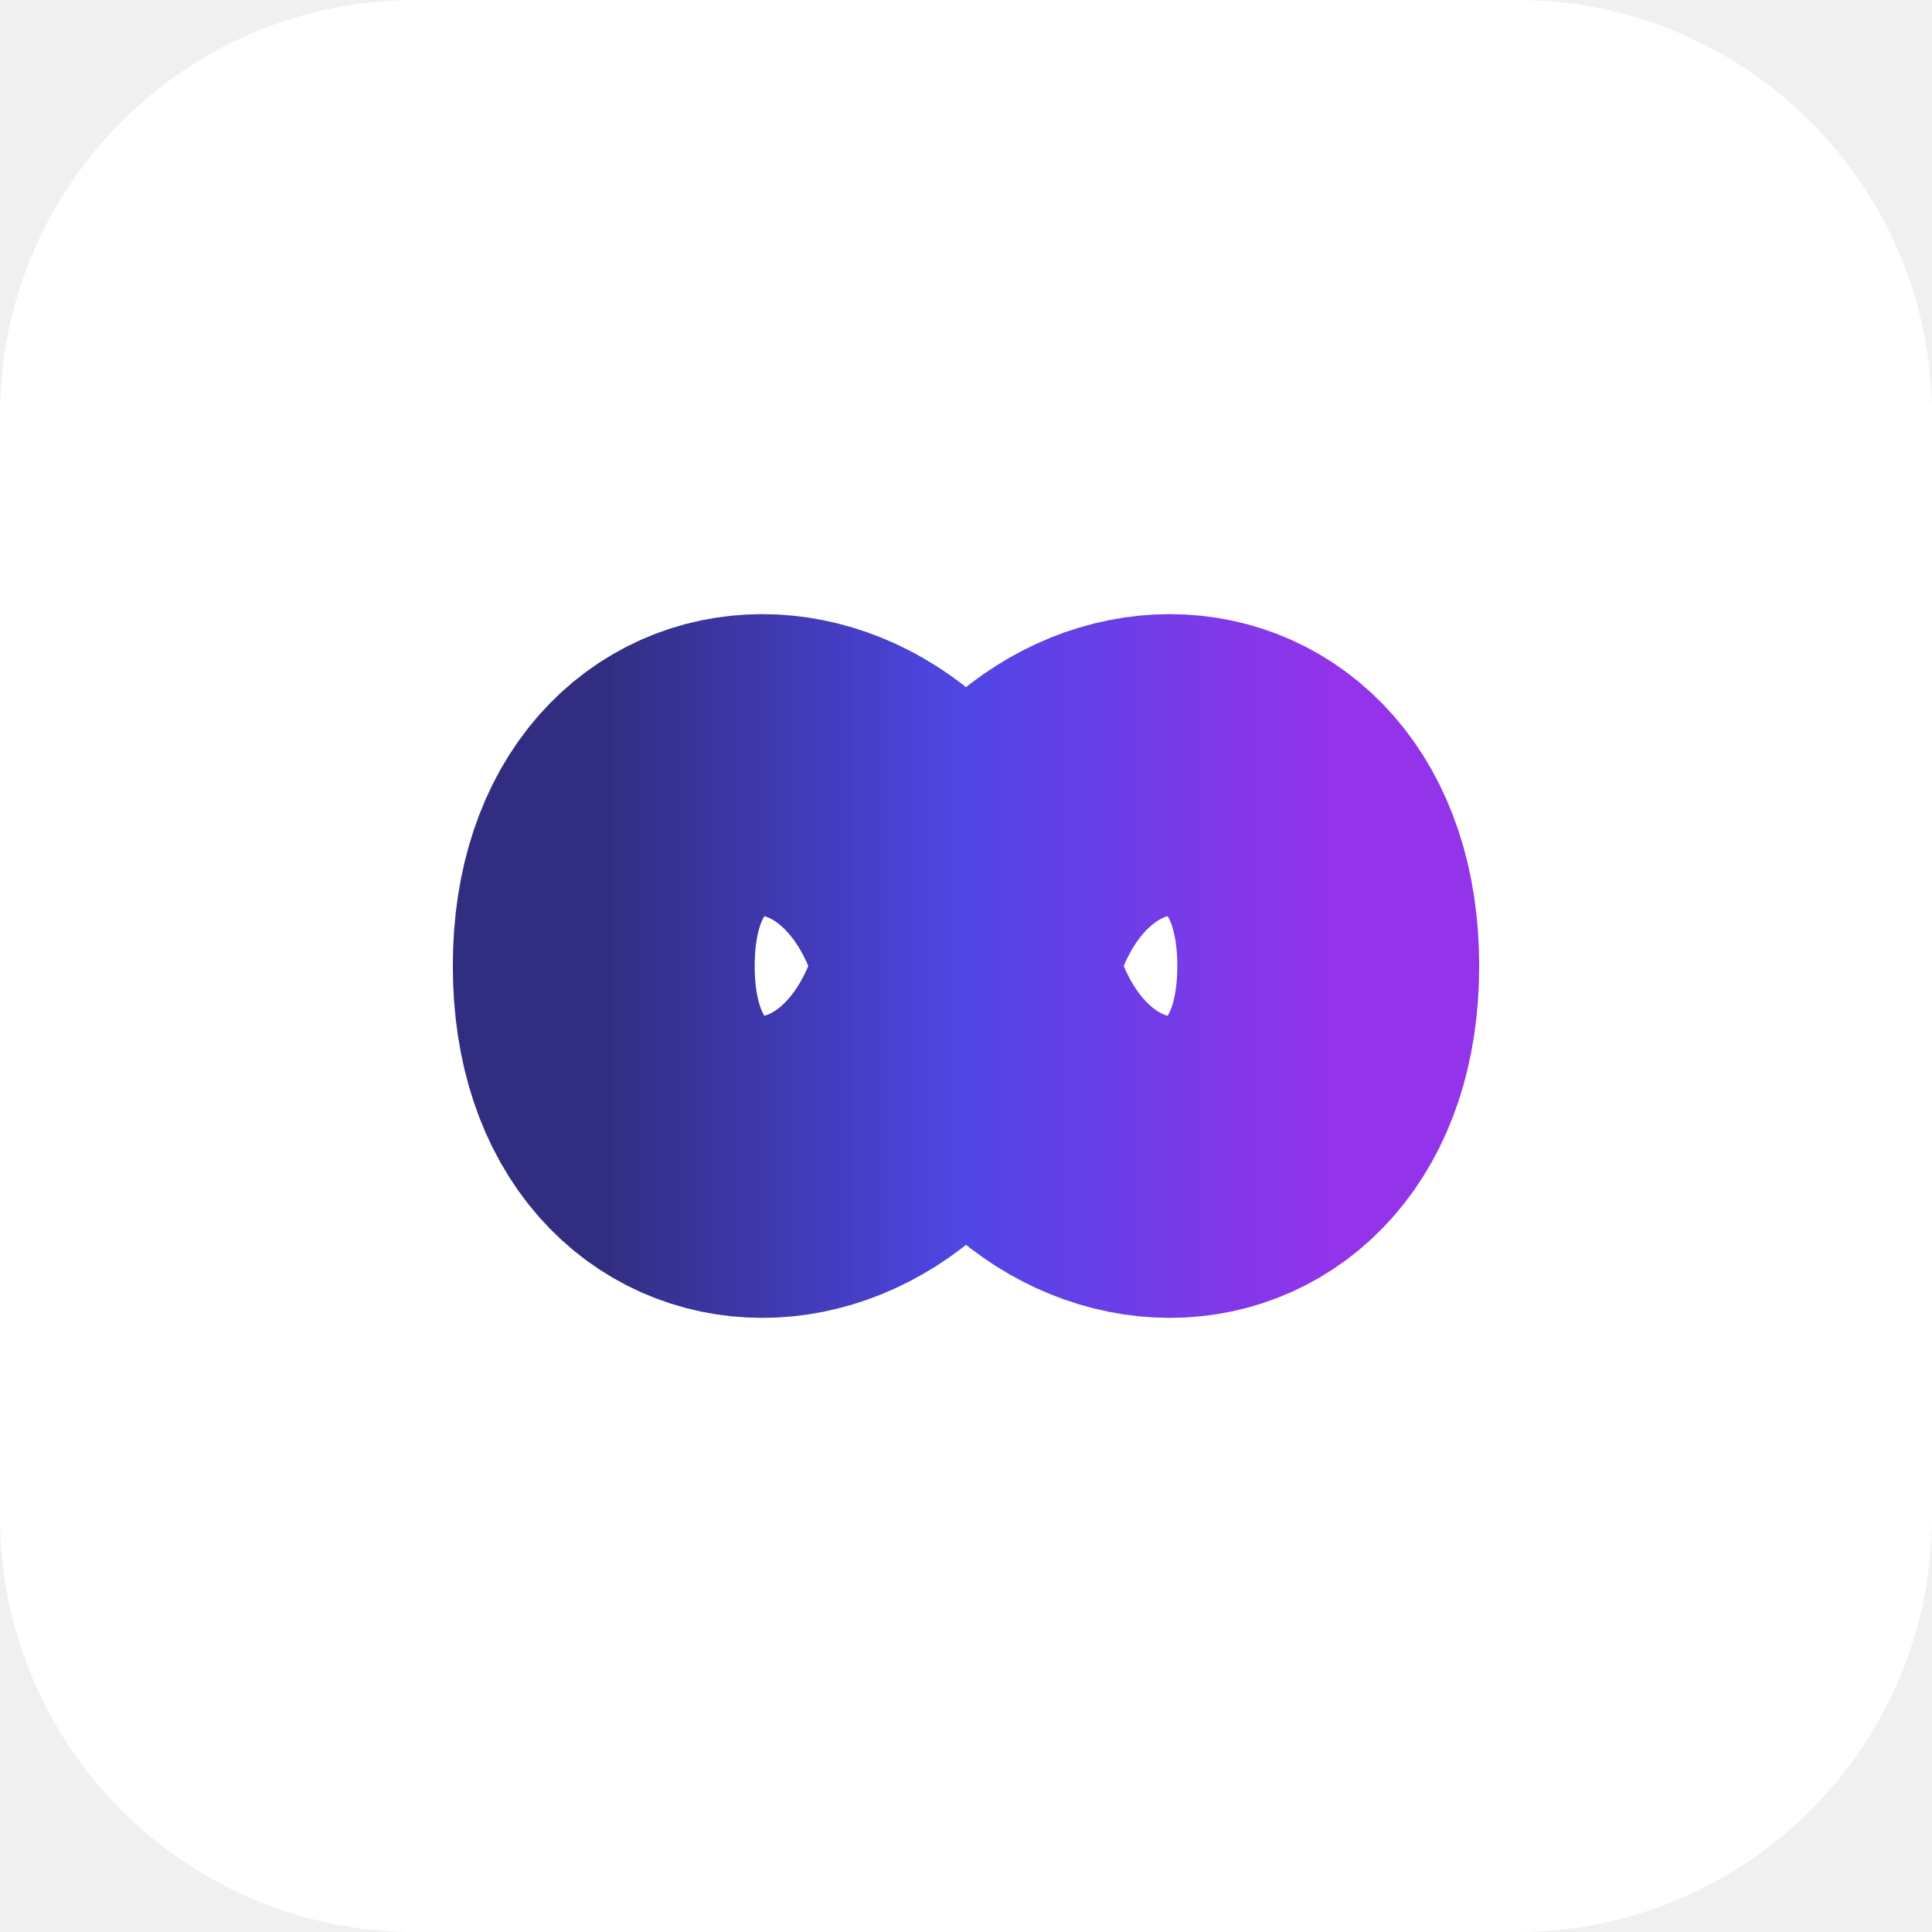
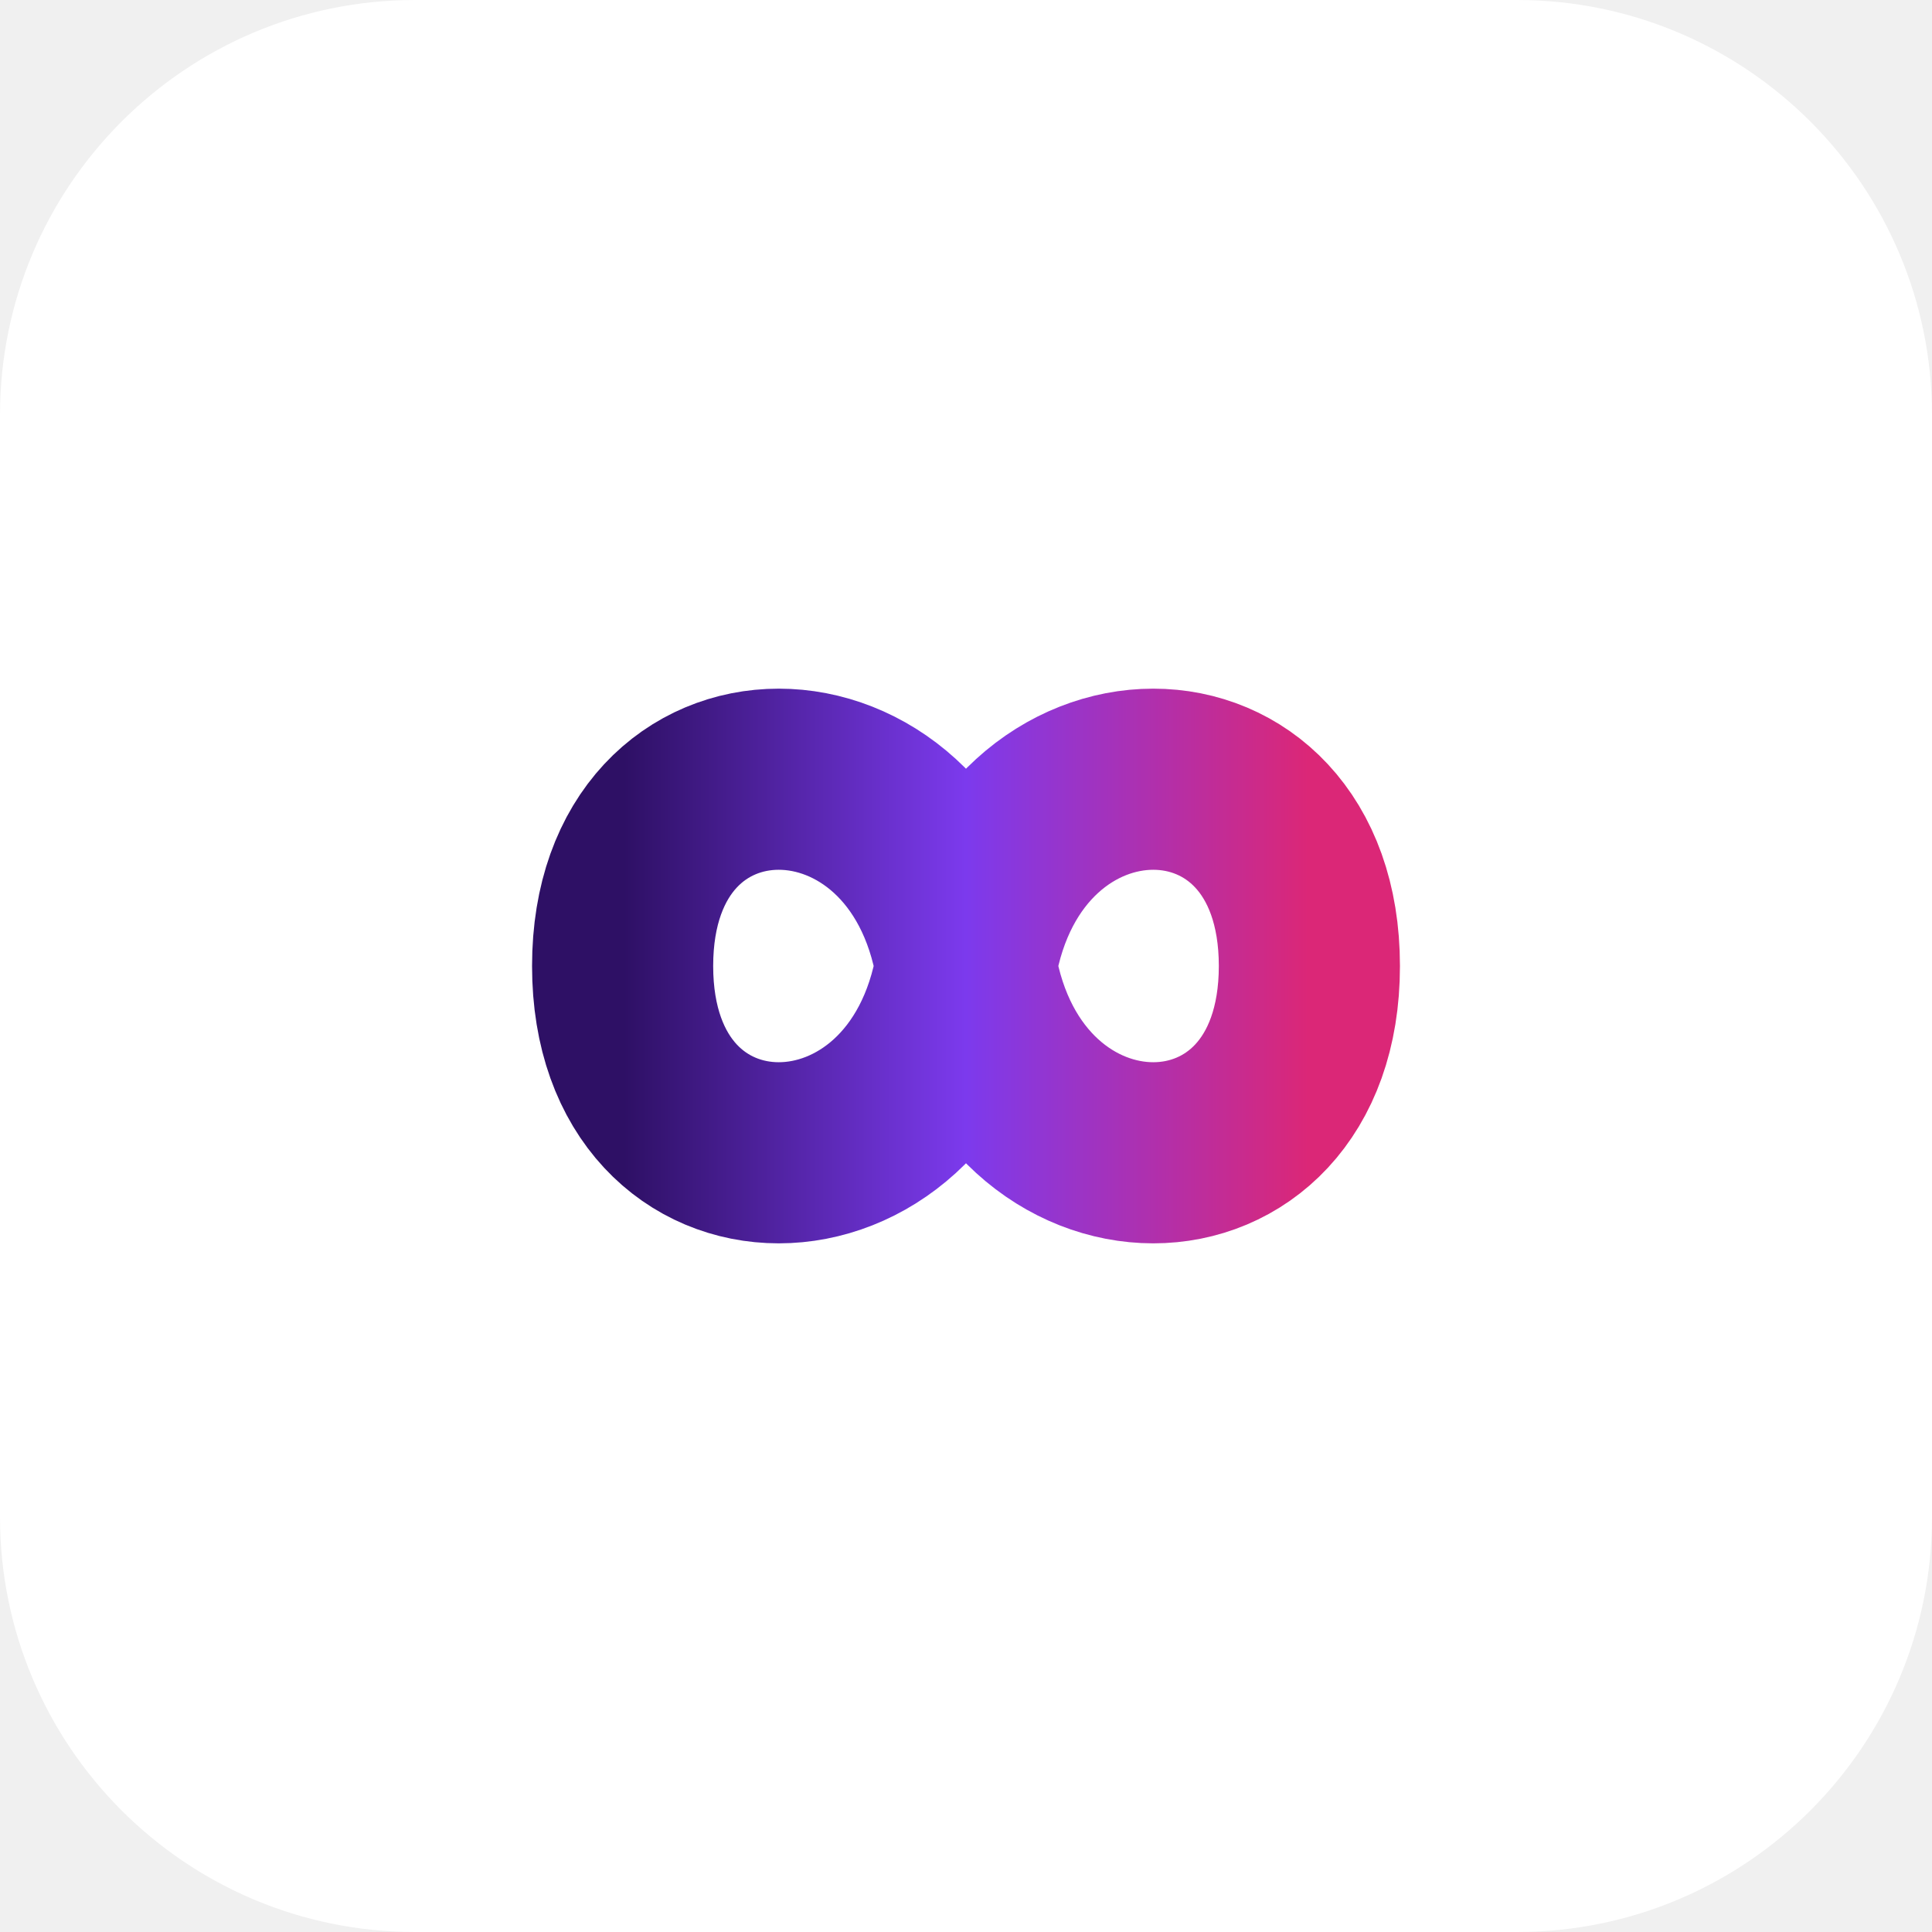
<svg xmlns="http://www.w3.org/2000/svg" viewBox="0 0 512 512">
  <defs>
    <linearGradient id="grad" x1="0%" y1="0%" x2="100%" y2="0%">
-       <stop offset="0%" stop-color="#312e81" />
-       <stop offset="50%" stop-color="#4f46e5" />
-       <stop offset="100%" stop-color="#9333ea" />
+       <stop offset="0%" stop-color="#2E1065" />
+       <stop offset="50%" stop-color="#7C3AED" />
+       <stop offset="100%" stop-color="#DB2777" />
    </linearGradient>
  </defs>
  <rect width="512" height="512" rx="110" fill="#ffffff" />
-   <path d="M160 256             C160 185 240 185 256 256             C272 327 352 327 352 256             C352 185 272 185 256 256             C240 327 160 327 160 256             Z" fill="none" stroke="url(#grad)" stroke-width="80" stroke-linecap="round" stroke-linejoin="round" />
+   <path d="M165 256             C165 190 245 190 256 256             C267 322 347 322 347 256             C347 190 267 190 256 256             C245 322 165 322 165 256             Z" fill="none" stroke="url(#grad)" stroke-width="48" stroke-linecap="round" stroke-linejoin="round" />
</svg>
